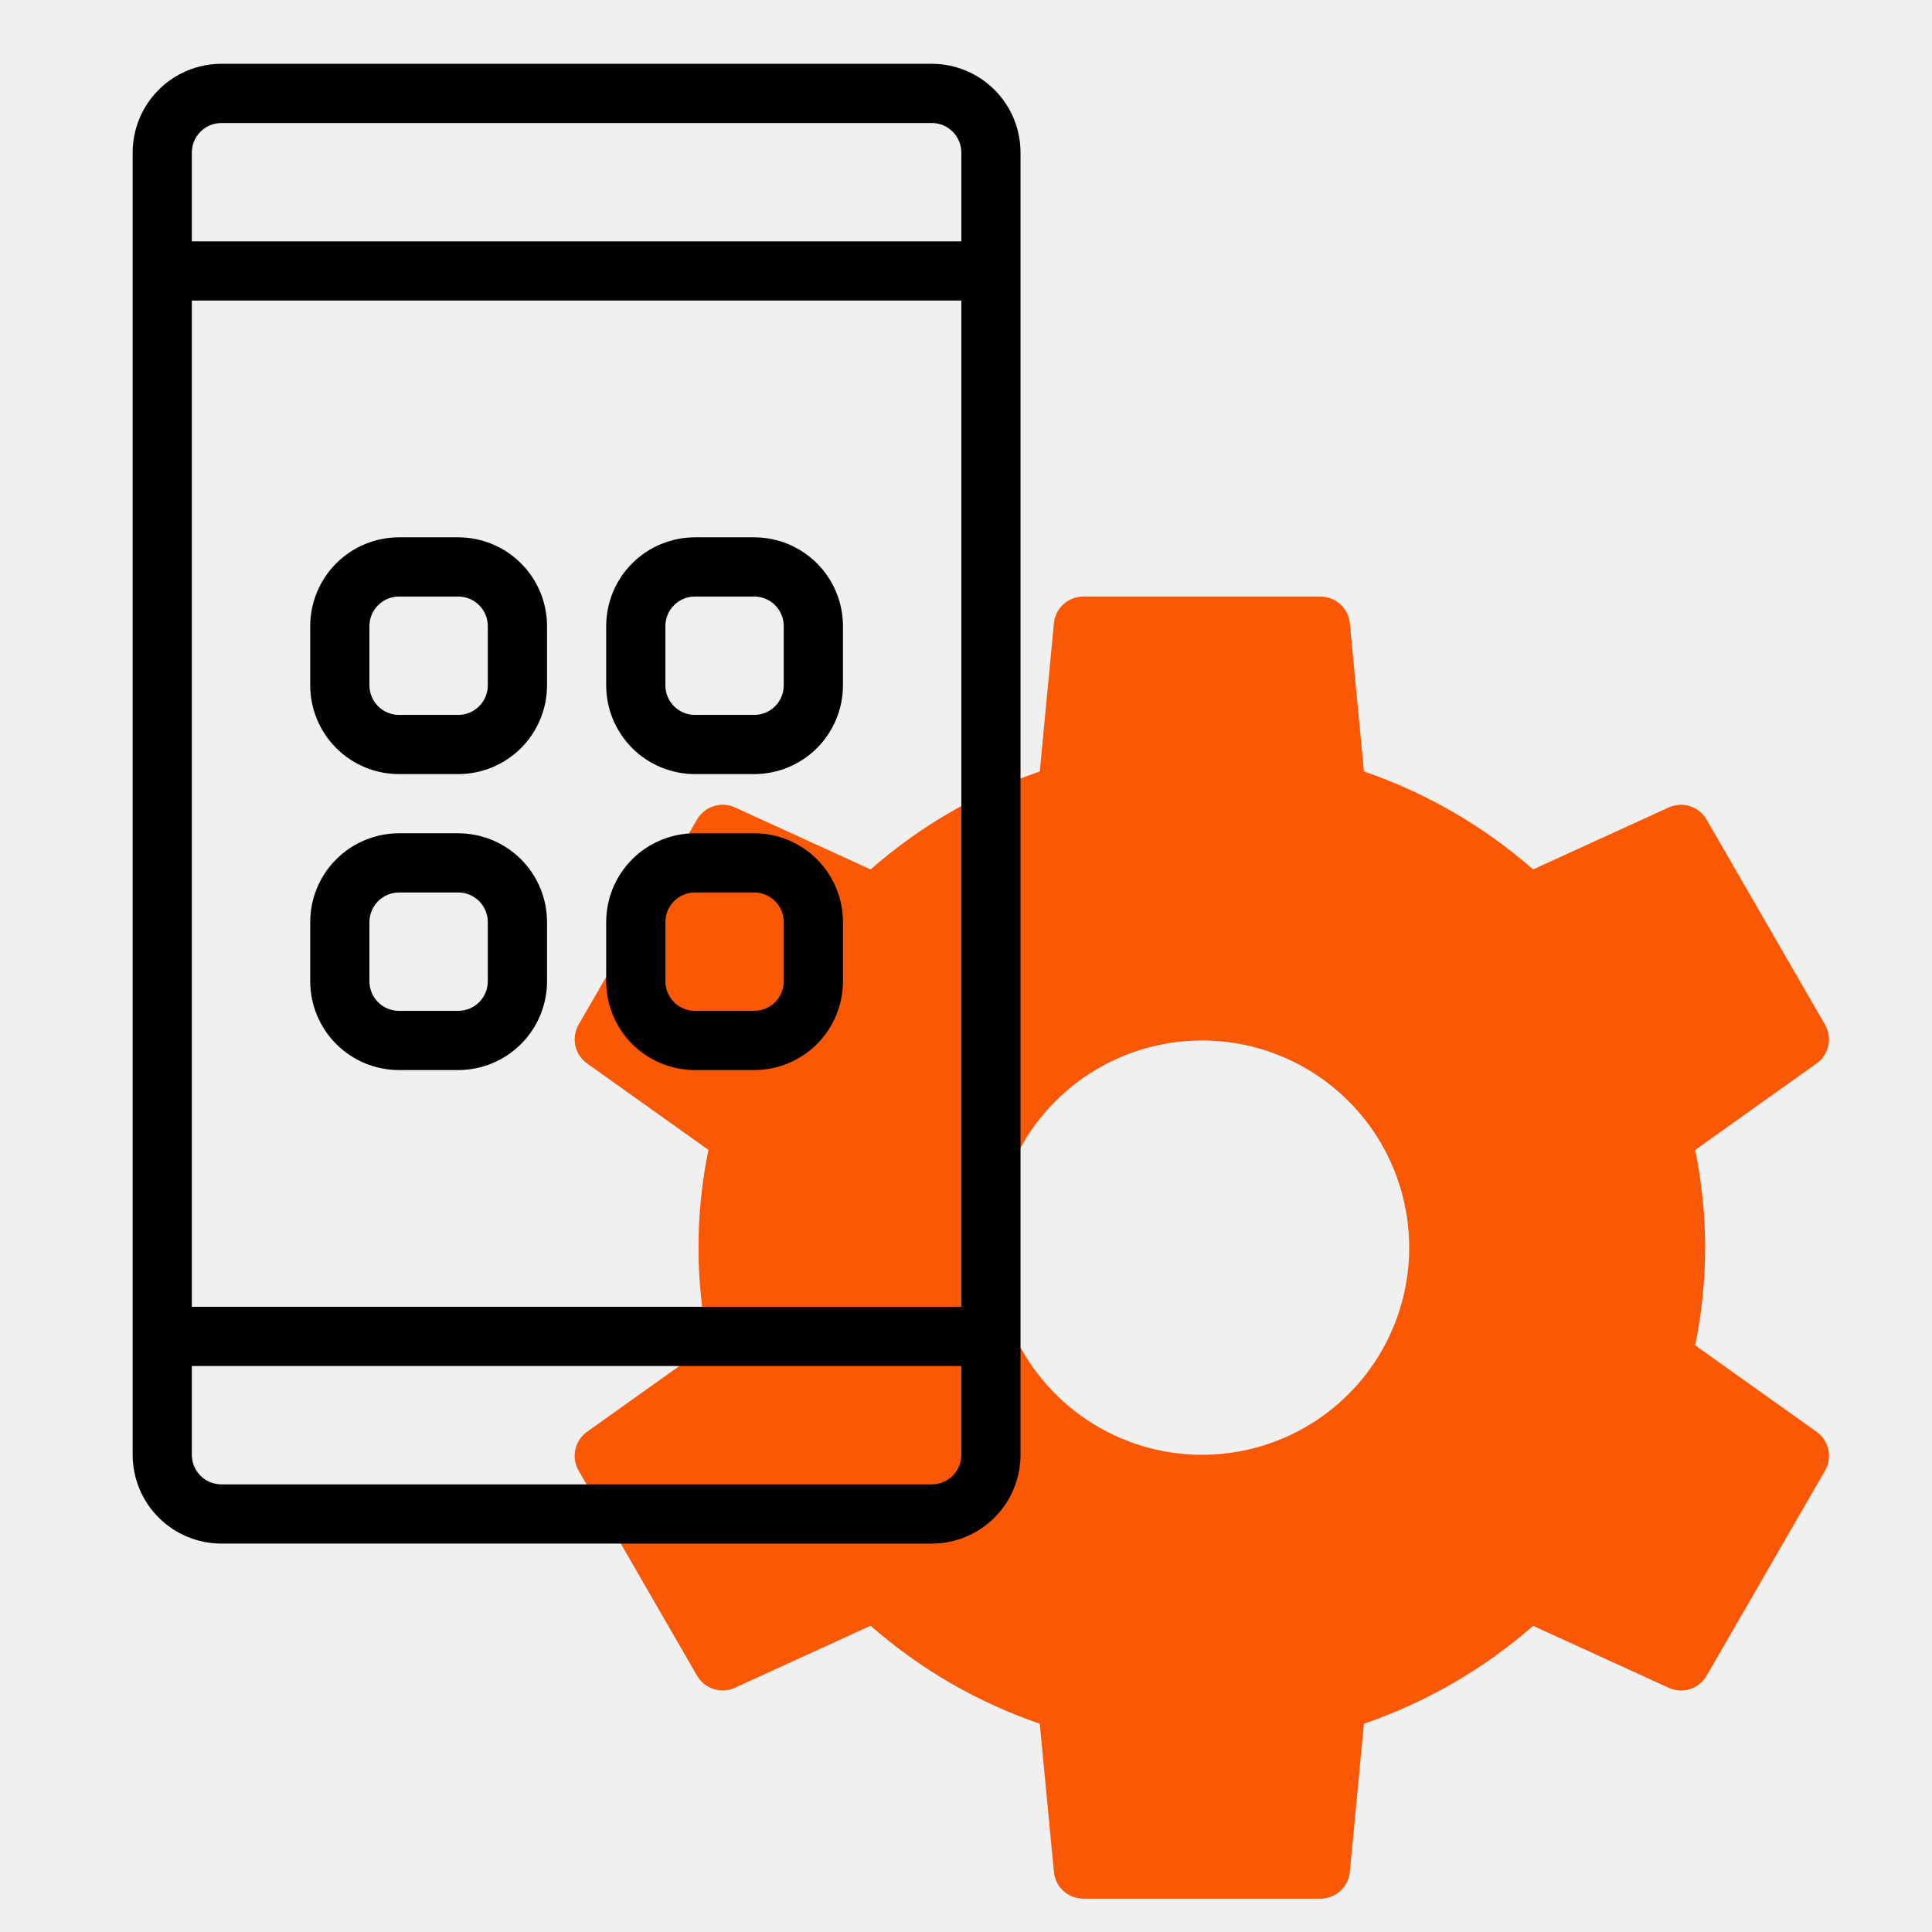
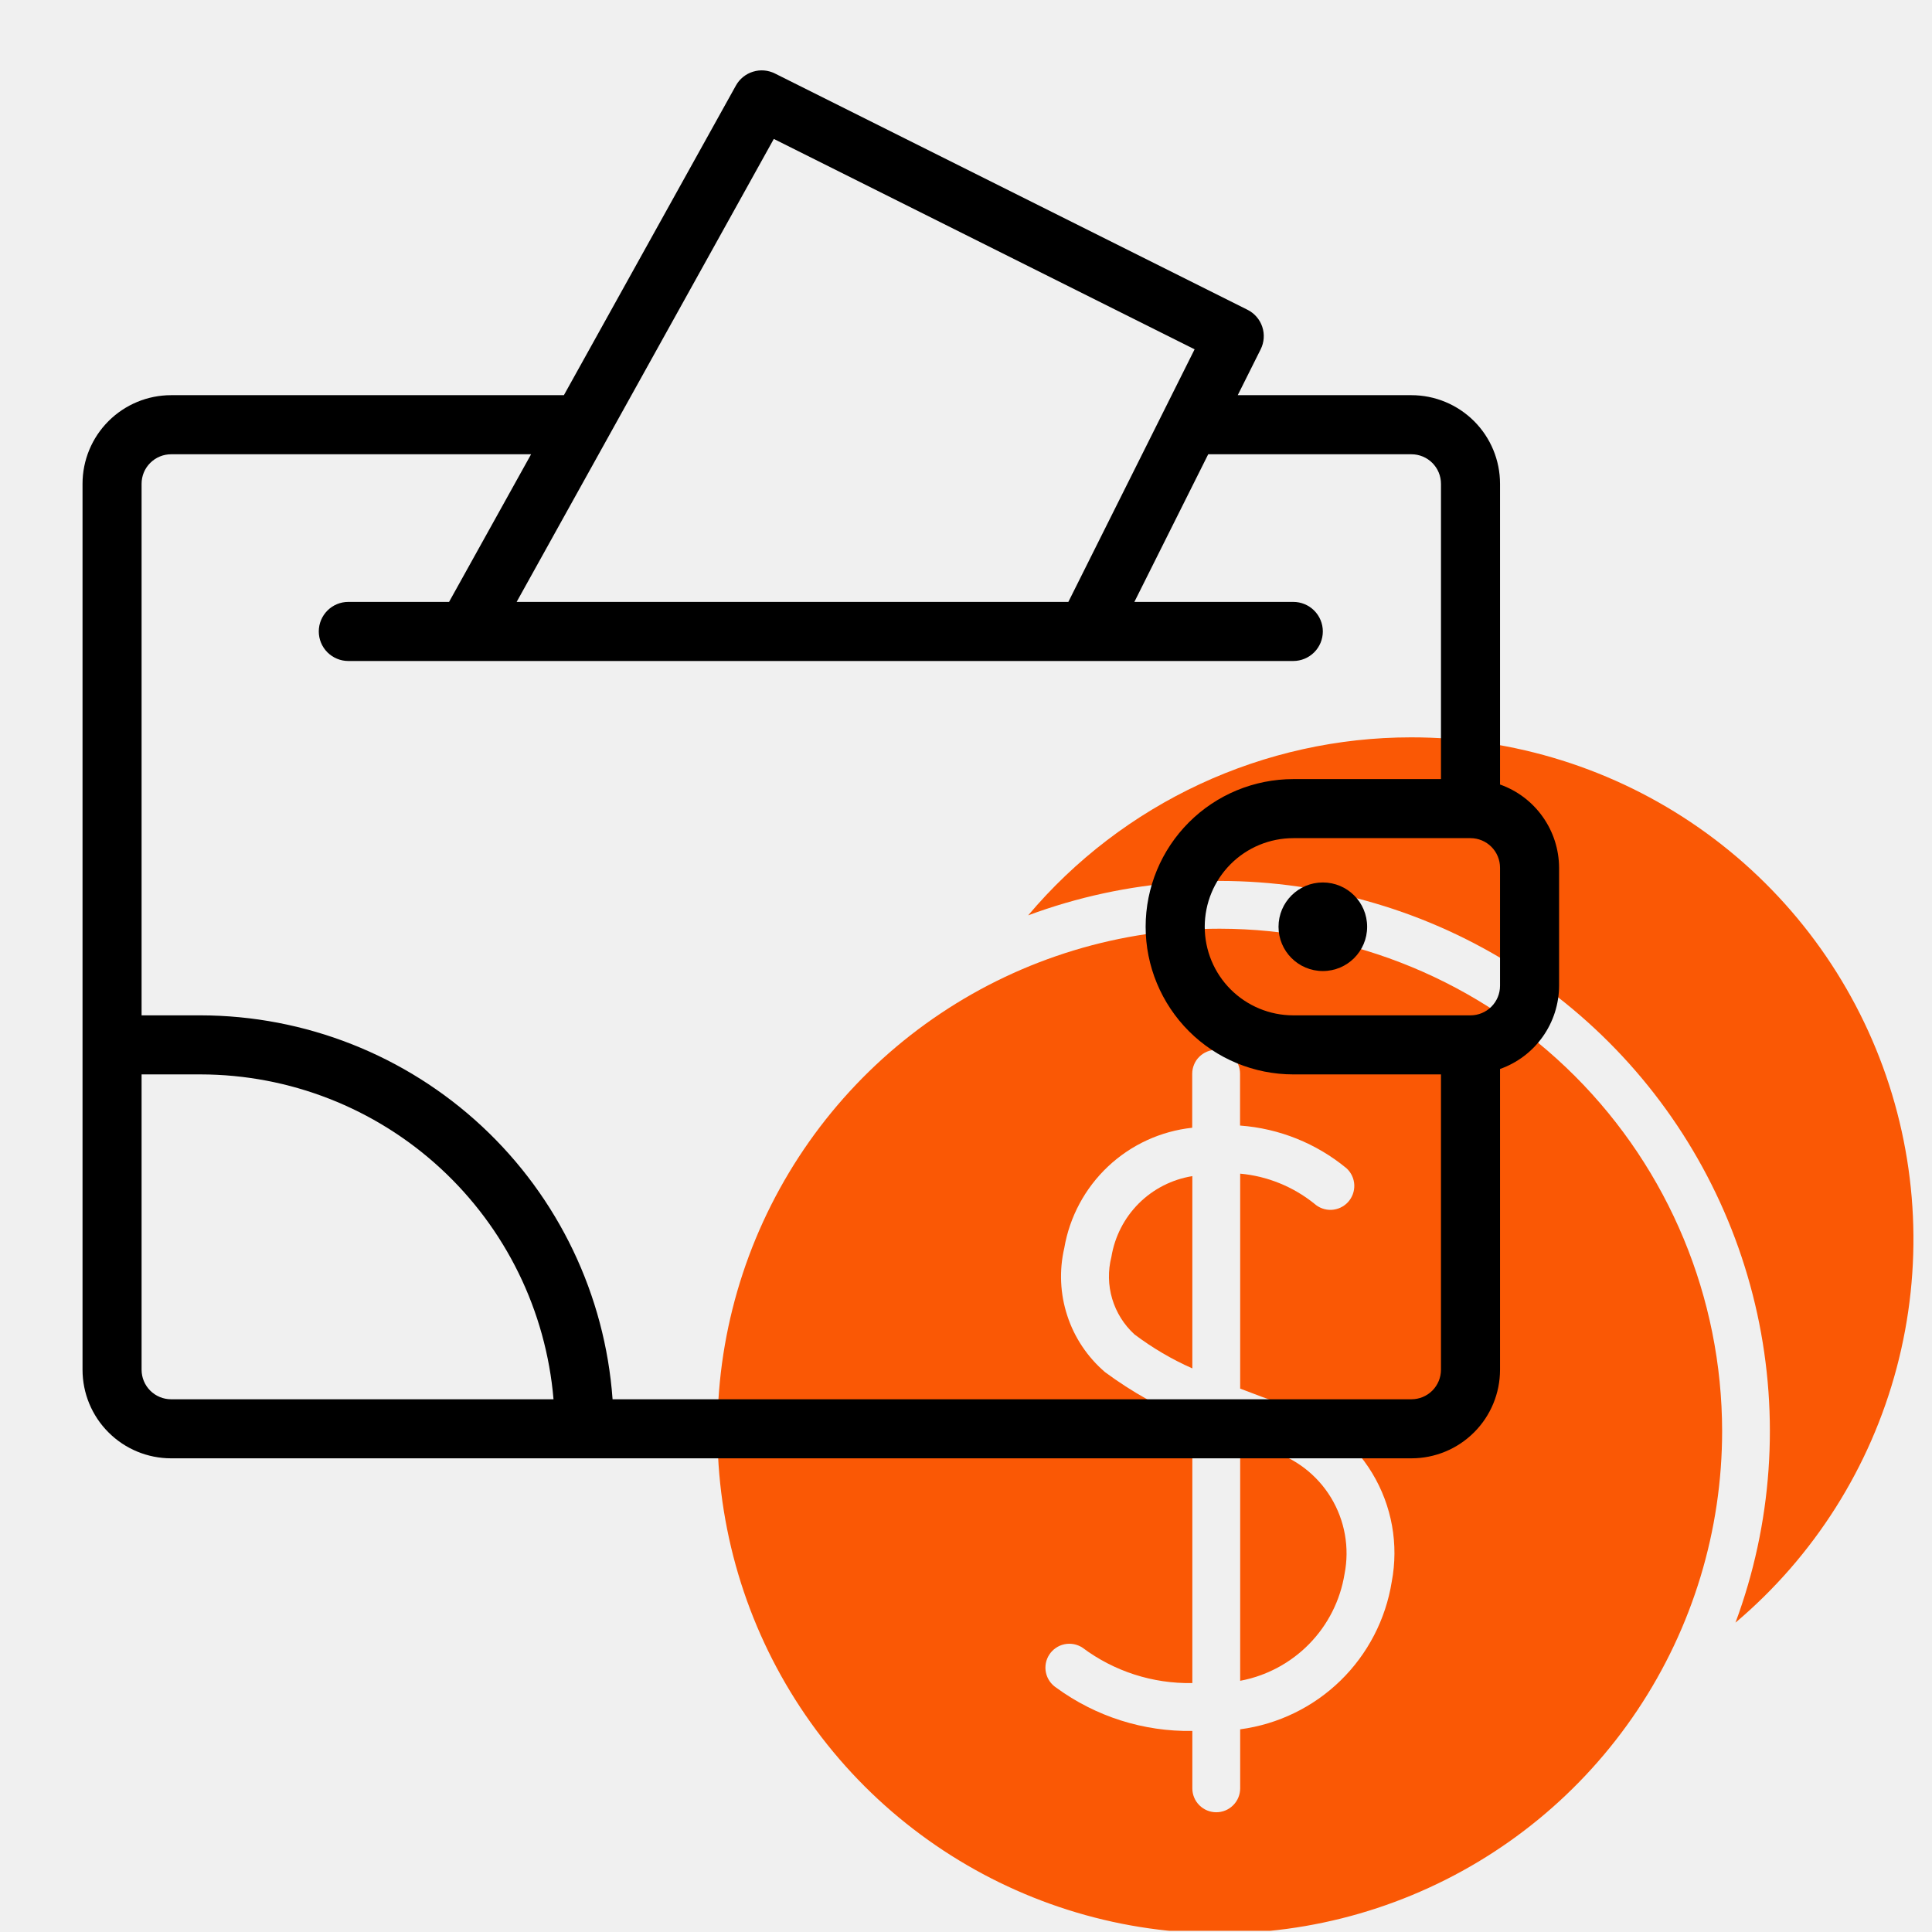
- <svg xmlns="http://www.w3.org/2000/svg" width="51" height="51" viewBox="0 0 51 51" fill="none">
+ <svg xmlns="http://www.w3.org/2000/svg" width="46" height="46" viewBox="0 0 46 46" fill="none">
  <g clip-path="url(#clip0)">
-     <path d="M44.748 35.513C45.099 33.812 45.099 32.057 44.748 30.356L47.952 28.074C48.11 27.962 48.22 27.794 48.262 27.604C48.303 27.414 48.272 27.216 48.175 27.048L45.05 21.635C44.953 21.467 44.796 21.34 44.611 21.281C44.426 21.222 44.225 21.234 44.048 21.315L40.47 22.95C39.164 21.806 37.647 20.927 36.004 20.365L35.632 16.454C35.614 16.26 35.523 16.08 35.379 15.949C35.234 15.818 35.046 15.746 34.851 15.747H28.601C28.406 15.746 28.218 15.818 28.073 15.949C27.928 16.08 27.838 16.26 27.82 16.454L27.447 20.365C25.804 20.927 24.287 21.806 22.981 22.95L19.401 21.314C19.224 21.233 19.023 21.221 18.838 21.28C18.653 21.34 18.496 21.466 18.399 21.634L15.274 27.047C15.177 27.215 15.146 27.414 15.188 27.603C15.229 27.793 15.34 27.961 15.498 28.073L18.701 30.355C18.351 32.056 18.351 33.811 18.701 35.512L15.498 37.794C15.34 37.906 15.229 38.074 15.188 38.264C15.146 38.453 15.177 38.652 15.274 38.82L18.399 44.233C18.496 44.401 18.653 44.527 18.838 44.586C19.023 44.645 19.224 44.633 19.401 44.552L22.981 42.916C24.287 44.061 25.804 44.939 27.447 45.502L27.82 49.413C27.838 49.607 27.928 49.788 28.073 49.918C28.218 50.049 28.406 50.121 28.601 50.12H34.851C35.046 50.121 35.234 50.049 35.379 49.918C35.523 49.788 35.614 49.607 35.632 49.413L36.004 45.502C37.647 44.94 39.164 44.062 40.47 42.918L44.05 44.554C44.227 44.635 44.427 44.647 44.612 44.588C44.798 44.529 44.954 44.403 45.051 44.234L48.176 38.822C48.274 38.654 48.304 38.455 48.263 38.265C48.222 38.076 48.111 37.908 47.953 37.795L44.748 35.513ZM31.73 38.403C30.649 38.403 29.591 38.082 28.692 37.481C27.793 36.88 27.092 36.026 26.678 35.027C26.264 34.028 26.156 32.928 26.367 31.867C26.578 30.807 27.099 29.832 27.863 29.067C28.628 28.302 29.603 27.782 30.663 27.571C31.724 27.36 32.824 27.468 33.823 27.882C34.822 28.296 35.677 28.997 36.278 29.896C36.878 30.795 37.199 31.853 37.199 32.934C37.199 34.385 36.623 35.776 35.597 36.801C34.572 37.827 33.181 38.403 31.73 38.403Z" fill="#FA5805" />
-     <path d="M24.596 1.684H5.846C5.224 1.684 4.628 1.931 4.188 2.371C3.749 2.81 3.502 3.406 3.502 4.028V38.403C3.502 39.025 3.749 39.621 4.188 40.06C4.628 40.5 5.224 40.747 5.846 40.747H24.596C25.217 40.747 25.813 40.5 26.253 40.06C26.692 39.621 26.939 39.025 26.939 38.403V4.028C26.939 3.406 26.692 2.81 26.253 2.371C25.813 1.931 25.217 1.684 24.596 1.684V1.684ZM5.064 7.934H25.377V34.497H5.064V7.934ZM5.846 3.247H24.596C24.803 3.247 25.002 3.329 25.148 3.476C25.295 3.622 25.377 3.821 25.377 4.028V6.372H5.064V4.028C5.064 3.821 5.147 3.622 5.293 3.476C5.44 3.329 5.638 3.247 5.846 3.247ZM24.596 39.184H5.846C5.638 39.184 5.44 39.102 5.293 38.956C5.147 38.809 5.064 38.61 5.064 38.403V36.059H25.377V38.403C25.377 38.61 25.295 38.809 25.148 38.956C25.002 39.102 24.803 39.184 24.596 39.184Z" fill="black" />
-     <path d="M12.096 14.184H10.533C9.912 14.184 9.315 14.431 8.876 14.871C8.436 15.31 8.189 15.906 8.189 16.528V18.091C8.189 18.712 8.436 19.308 8.876 19.748C9.315 20.187 9.912 20.434 10.533 20.434H12.096C12.717 20.434 13.313 20.187 13.753 19.748C14.193 19.308 14.44 18.712 14.44 18.091V16.528C14.44 15.906 14.193 15.31 13.753 14.871C13.313 14.431 12.717 14.184 12.096 14.184ZM12.877 18.091C12.877 18.298 12.795 18.497 12.648 18.643C12.502 18.79 12.303 18.872 12.096 18.872H10.533C10.326 18.872 10.127 18.79 9.981 18.643C9.834 18.497 9.752 18.298 9.752 18.091V16.528C9.752 16.321 9.834 16.122 9.981 15.976C10.127 15.829 10.326 15.747 10.533 15.747H12.096C12.303 15.747 12.502 15.829 12.648 15.976C12.795 16.122 12.877 16.321 12.877 16.528V18.091Z" fill="black" />
-     <path d="M12.096 21.997H10.533C9.912 21.997 9.315 22.244 8.876 22.683C8.436 23.123 8.189 23.719 8.189 24.341V25.903C8.189 26.525 8.436 27.121 8.876 27.56C9.315 28 9.912 28.247 10.533 28.247H12.096C12.717 28.247 13.313 28 13.753 27.56C14.193 27.121 14.44 26.525 14.44 25.903V24.341C14.44 23.719 14.193 23.123 13.753 22.683C13.313 22.244 12.717 21.997 12.096 21.997ZM12.877 25.903C12.877 26.11 12.795 26.309 12.648 26.456C12.502 26.602 12.303 26.684 12.096 26.684H10.533C10.326 26.684 10.127 26.602 9.981 26.456C9.834 26.309 9.752 26.11 9.752 25.903V24.341C9.752 24.133 9.834 23.935 9.981 23.788C10.127 23.642 10.326 23.559 10.533 23.559H12.096C12.303 23.559 12.502 23.642 12.648 23.788C12.795 23.935 12.877 24.133 12.877 24.341V25.903Z" fill="black" />
-     <path d="M19.908 14.184H18.346C17.724 14.184 17.128 14.431 16.688 14.871C16.249 15.31 16.002 15.906 16.002 16.528V18.091C16.002 18.712 16.249 19.308 16.688 19.748C17.128 20.187 17.724 20.434 18.346 20.434H19.908C20.53 20.434 21.126 20.187 21.566 19.748C22.005 19.308 22.252 18.712 22.252 18.091V16.528C22.252 15.906 22.005 15.31 21.566 14.871C21.126 14.431 20.53 14.184 19.908 14.184ZM20.689 18.091C20.689 18.298 20.607 18.497 20.461 18.643C20.314 18.79 20.115 18.872 19.908 18.872H18.346C18.139 18.872 17.94 18.79 17.793 18.643C17.647 18.497 17.564 18.298 17.564 18.091V16.528C17.564 16.321 17.647 16.122 17.793 15.976C17.94 15.829 18.139 15.747 18.346 15.747H19.908C20.115 15.747 20.314 15.829 20.461 15.976C20.607 16.122 20.689 16.321 20.689 16.528V18.091Z" fill="black" />
-     <path d="M19.908 21.997H18.346C17.724 21.997 17.128 22.244 16.688 22.683C16.249 23.123 16.002 23.719 16.002 24.341V25.903C16.002 26.525 16.249 27.121 16.688 27.56C17.128 28 17.724 28.247 18.346 28.247H19.908C20.53 28.247 21.126 28 21.566 27.56C22.005 27.121 22.252 26.525 22.252 25.903V24.341C22.252 23.719 22.005 23.123 21.566 22.683C21.126 22.244 20.53 21.997 19.908 21.997ZM20.689 25.903C20.689 26.11 20.607 26.309 20.461 26.456C20.314 26.602 20.115 26.684 19.908 26.684H18.346C18.139 26.684 17.94 26.602 17.793 26.456C17.647 26.309 17.564 26.11 17.564 25.903V24.341C17.564 24.133 17.647 23.935 17.793 23.788C17.94 23.642 18.139 23.559 18.346 23.559H19.908C20.115 23.559 20.314 23.642 20.461 23.788C20.607 23.935 20.689 24.133 20.689 24.341V25.903Z" fill="black" />
+     <path d="M33.598 17.556C31.862 17.556 30.146 17.936 28.571 18.668C26.997 19.4 25.6 20.466 24.48 21.794C26.832 20.921 29.384 20.741 31.834 21.276C34.285 21.811 36.53 23.038 38.303 24.811C40.077 26.584 41.304 28.83 41.839 31.28C42.373 33.73 42.194 36.283 41.321 38.634C43.192 37.053 44.532 34.935 45.159 32.567C45.787 30.199 45.672 27.695 44.829 25.395C43.986 23.095 42.457 21.109 40.448 19.707C38.439 18.305 36.048 17.554 33.598 17.556V17.556Z" fill="#FA5805" />
+     <path d="M30.222 34.533C29.978 34.447 29.748 34.362 29.528 34.281V40.019C30.154 39.902 30.728 39.595 31.173 39.14C31.618 38.685 31.911 38.104 32.013 37.475C32.136 36.85 32.02 36.201 31.689 35.656C31.358 35.112 30.834 34.711 30.222 34.533V34.533Z" fill="#FA5805" />
+     <path d="M29.042 22.112C26.677 22.112 24.364 22.814 22.398 24.128C20.431 25.442 18.898 27.31 17.992 29.495C17.087 31.681 16.85 34.086 17.312 36.406C17.773 38.726 18.913 40.857 20.585 42.53C22.258 44.202 24.389 45.341 26.709 45.803C29.029 46.264 31.434 46.028 33.619 45.122C35.805 44.217 37.673 42.684 38.987 40.717C40.301 38.75 41.003 36.438 41.003 34.072C40.999 30.901 39.738 27.861 37.496 25.619C35.254 23.377 32.213 22.116 29.042 22.112V22.112ZM33.136 37.664C32.992 38.559 32.564 39.384 31.914 40.017C31.264 40.649 30.427 41.055 29.528 41.174V42.58C29.528 42.731 29.468 42.876 29.361 42.982C29.255 43.089 29.11 43.149 28.959 43.149C28.808 43.149 28.663 43.089 28.556 42.982C28.449 42.876 28.389 42.731 28.389 42.58V41.213C27.226 41.232 26.088 40.87 25.149 40.183C25.023 40.1 24.934 39.971 24.903 39.823C24.872 39.675 24.901 39.521 24.984 39.395C25.067 39.268 25.196 39.18 25.344 39.149C25.492 39.118 25.646 39.147 25.773 39.23C26.526 39.794 27.447 40.091 28.389 40.073V33.828C27.648 33.533 26.949 33.143 26.309 32.669C25.893 32.312 25.582 31.848 25.412 31.327C25.241 30.806 25.216 30.249 25.34 29.715C25.467 28.971 25.834 28.289 26.383 27.772C26.933 27.255 27.636 26.932 28.386 26.851V25.565C28.386 25.49 28.401 25.416 28.43 25.347C28.458 25.278 28.5 25.215 28.553 25.163C28.606 25.11 28.669 25.068 28.738 25.039C28.807 25.01 28.881 24.996 28.956 24.996C29.031 24.996 29.105 25.01 29.174 25.039C29.243 25.068 29.306 25.11 29.358 25.163C29.411 25.215 29.453 25.278 29.482 25.347C29.511 25.416 29.525 25.49 29.525 25.565V26.799C30.456 26.867 31.342 27.223 32.061 27.817C32.172 27.919 32.238 28.061 32.245 28.212C32.251 28.363 32.197 28.511 32.095 28.622C31.993 28.733 31.851 28.799 31.7 28.806C31.549 28.812 31.402 28.758 31.29 28.656C30.785 28.251 30.172 28.003 29.528 27.944V33.062C29.853 33.188 30.205 33.319 30.601 33.46C31.467 33.725 32.205 34.301 32.673 35.077C33.141 35.853 33.306 36.774 33.136 37.664V37.664Z" fill="#FA5805" />
+     <path d="M26.462 29.925C26.378 30.254 26.384 30.6 26.481 30.925C26.578 31.25 26.761 31.543 27.012 31.772C27.439 32.093 27.9 32.365 28.389 32.581V28.003C27.906 28.081 27.46 28.308 27.114 28.653C26.769 28.998 26.541 29.443 26.462 29.925Z" fill="#FA5805" />
+     <path d="M35.715 18.679V11.519C35.715 10.959 35.493 10.423 35.097 10.027C34.701 9.632 34.165 9.409 33.605 9.409H29.47L30.016 8.317C30.099 8.151 30.113 7.958 30.054 7.781C29.995 7.604 29.868 7.458 29.701 7.375L18.451 1.75C18.289 1.669 18.102 1.653 17.929 1.707C17.756 1.76 17.61 1.878 17.522 2.036L13.426 9.409H4.074C3.515 9.409 2.978 9.632 2.583 10.027C2.187 10.423 1.965 10.959 1.965 11.519V32.612C1.965 33.172 2.187 33.709 2.583 34.104C2.978 34.5 3.515 34.722 4.074 34.722H33.605C34.165 34.722 34.701 34.5 35.097 34.104C35.493 33.709 35.715 33.172 35.715 32.612V25.452C36.125 25.307 36.48 25.039 36.731 24.685C36.983 24.33 37.119 23.907 37.121 23.472V20.659C37.119 20.225 36.983 19.801 36.731 19.447C36.48 19.092 36.125 18.824 35.715 18.679V18.679ZM18.424 3.308L28.443 8.317L25.437 14.331H12.301L18.424 3.308ZM3.371 32.612V25.581H4.777C6.892 25.584 8.928 26.381 10.484 27.813C12.039 29.245 13.001 31.209 13.179 33.316H4.074C3.888 33.316 3.709 33.242 3.577 33.11C3.445 32.978 3.371 32.799 3.371 32.612V32.612ZM33.605 33.316H14.585C14.406 30.835 13.296 28.514 11.477 26.819C9.657 25.123 7.264 24.179 4.777 24.175H3.371V11.519C3.371 11.332 3.445 11.153 3.577 11.022C3.709 10.89 3.888 10.816 4.074 10.816H12.645L10.692 14.331H8.293C8.106 14.331 7.928 14.405 7.796 14.537C7.664 14.669 7.59 14.848 7.59 15.034C7.59 15.221 7.664 15.4 7.796 15.532C7.928 15.663 8.106 15.738 8.293 15.738H30.793C30.979 15.738 31.158 15.663 31.29 15.532C31.422 15.4 31.496 15.221 31.496 15.034C31.496 14.848 31.422 14.669 31.29 14.537C31.158 14.405 30.979 14.331 30.793 14.331H27.009L28.767 10.816H33.605C33.792 10.816 33.971 10.89 34.103 11.022C34.234 11.153 34.309 11.332 34.309 11.519V18.55H30.793C29.861 18.55 28.966 18.92 28.307 19.58C27.648 20.239 27.277 21.133 27.277 22.066C27.277 22.998 27.648 23.892 28.307 24.552C28.966 25.211 29.861 25.581 30.793 25.581H34.309V32.612C34.309 32.799 34.234 32.978 34.103 33.11C33.971 33.242 33.792 33.316 33.605 33.316ZM35.715 23.472C35.715 23.658 35.641 23.837 35.509 23.969C35.377 24.101 35.198 24.175 35.012 24.175H30.793C30.233 24.175 29.697 23.953 29.301 23.557C28.906 23.162 28.684 22.625 28.684 22.066C28.684 21.506 28.906 20.97 29.301 20.574C29.697 20.178 30.233 19.956 30.793 19.956H35.012C35.198 19.956 35.377 20.03 35.509 20.162C35.641 20.294 35.715 20.473 35.715 20.659V23.472Z" fill="black" />
+     <path d="M31.496 23.12C32.079 23.12 32.551 22.648 32.551 22.066C32.551 21.483 32.079 21.011 31.496 21.011C30.914 21.011 30.441 21.483 30.441 22.066C30.441 22.648 30.914 23.12 31.496 23.12Z" fill="black" />
  </g>
  <defs>
    <clipPath id="clip0">
-       <rect width="50" height="50" fill="white" transform="translate(0.767578 0.903076)" />
+       <rect width="45" height="45" fill="white" transform="translate(0.558594 0.971863)" />
    </clipPath>
  </defs>
</svg>
